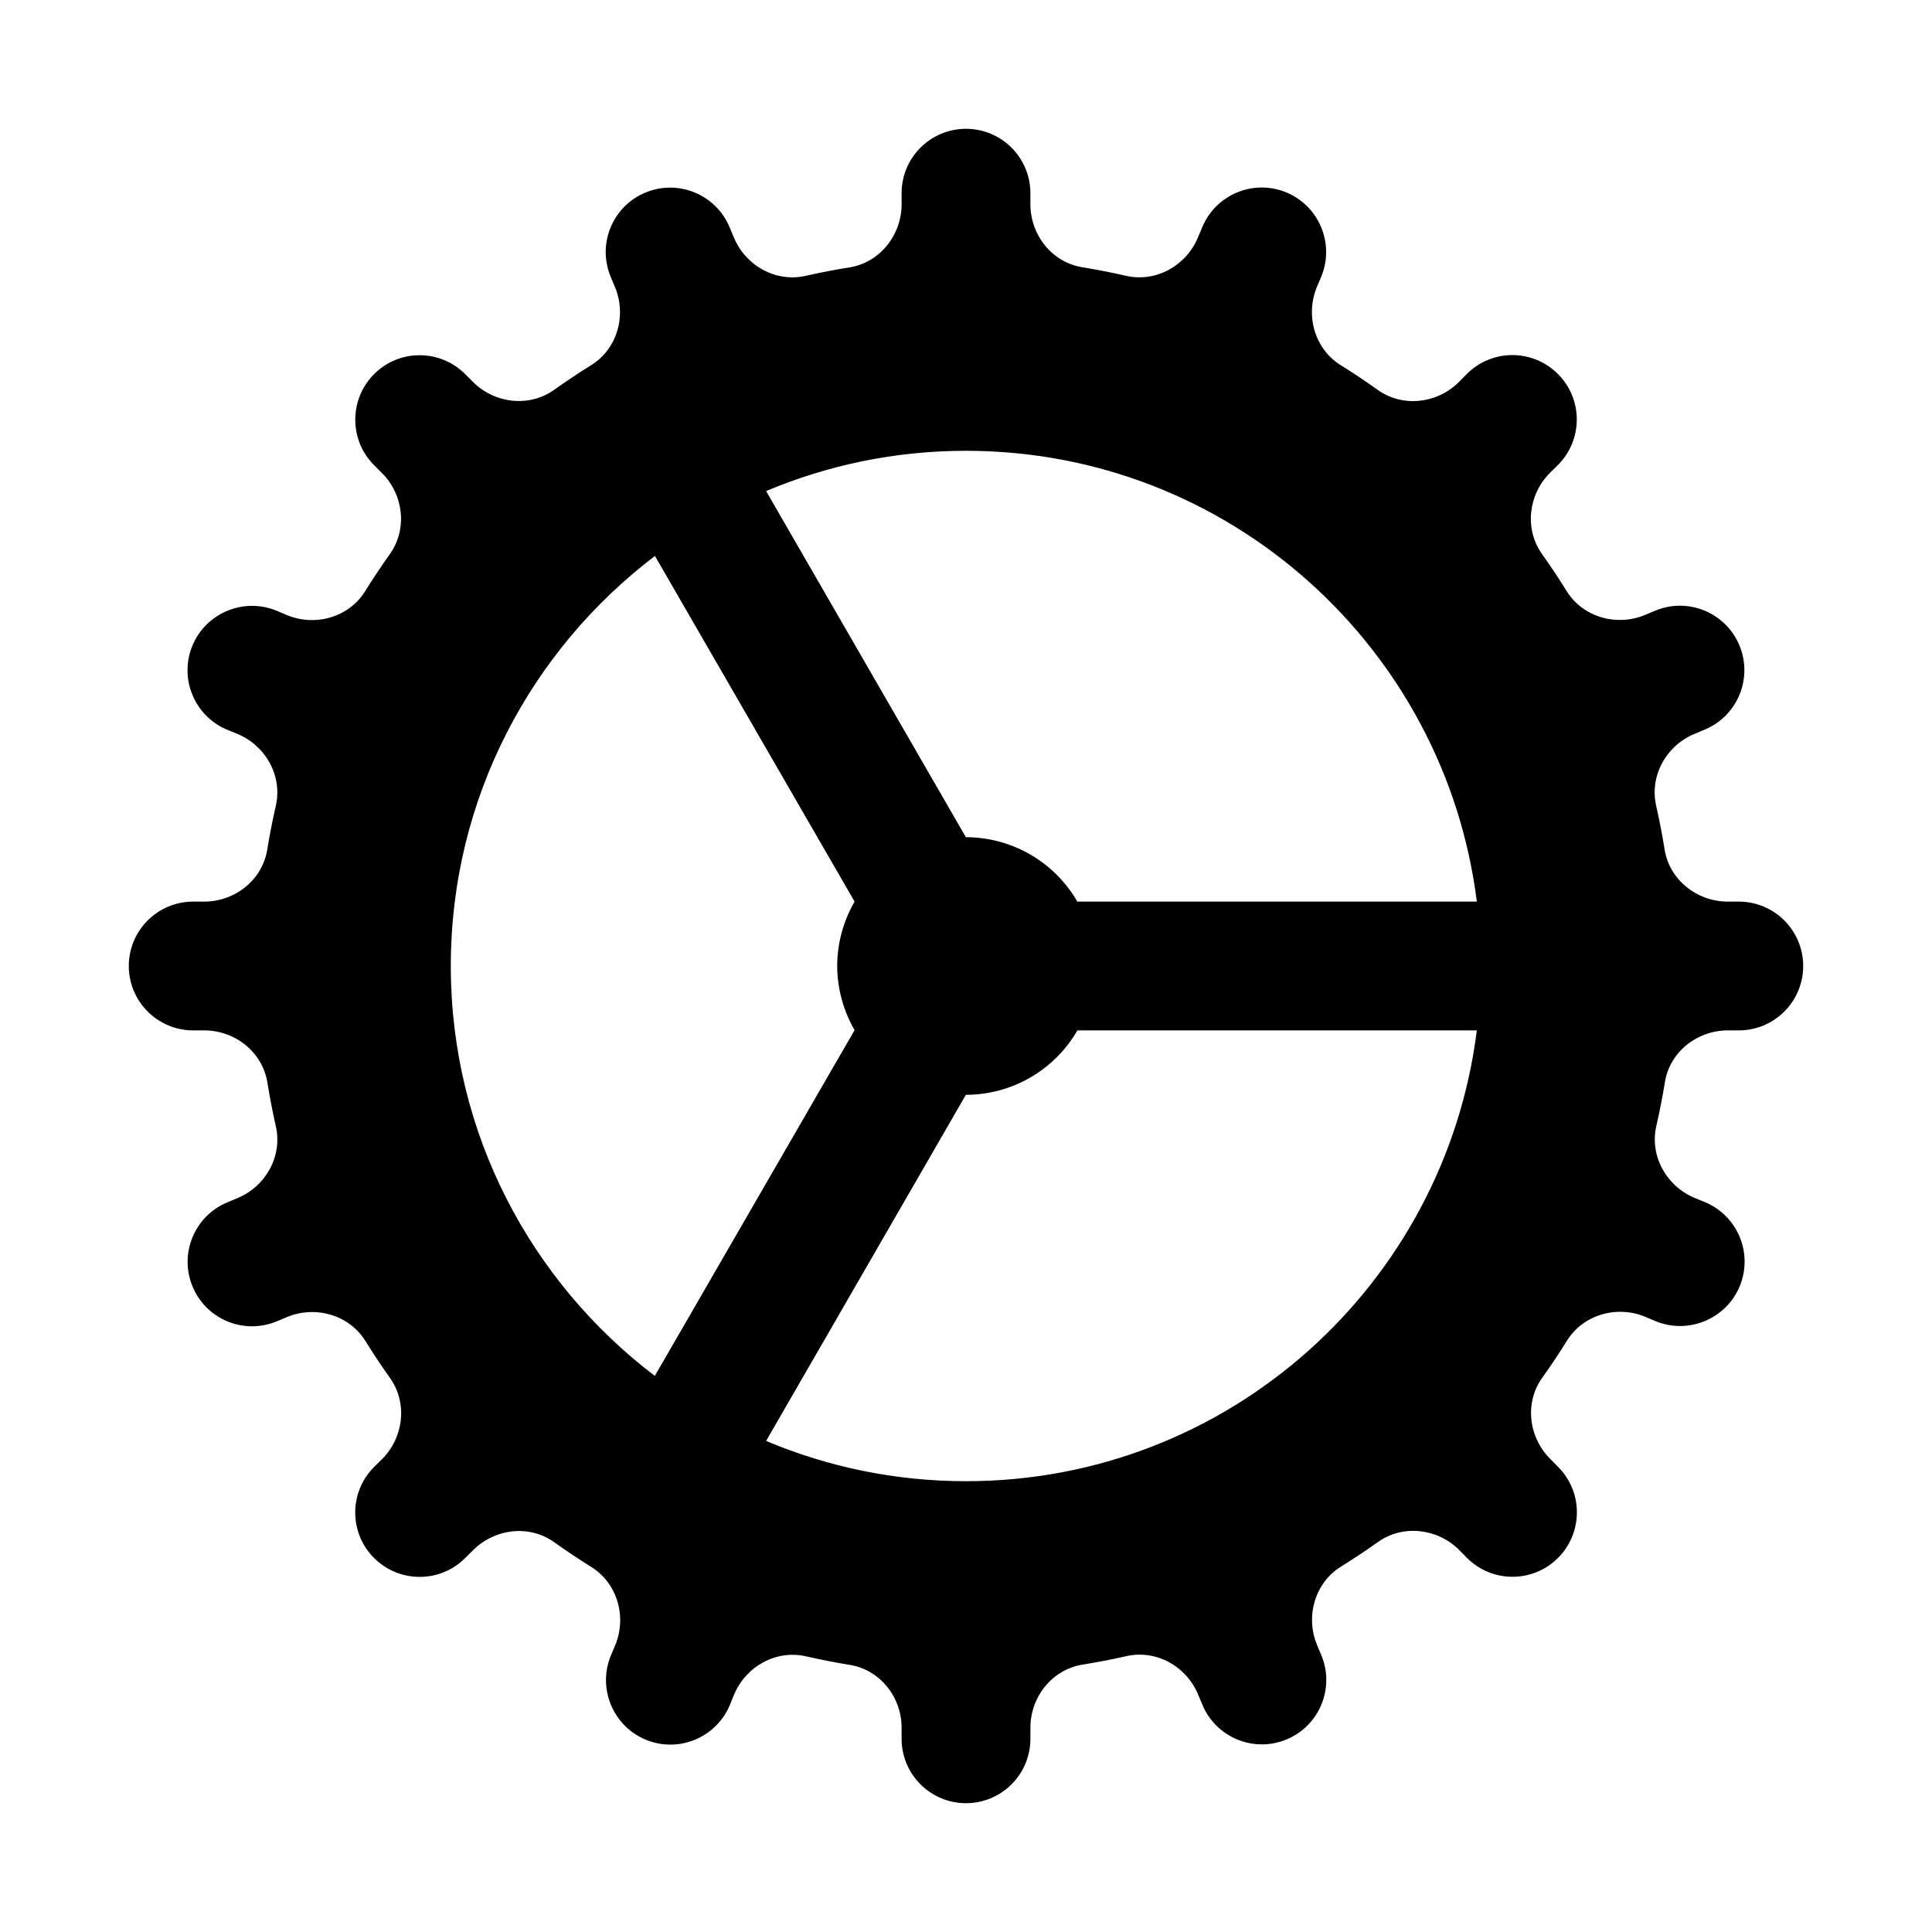
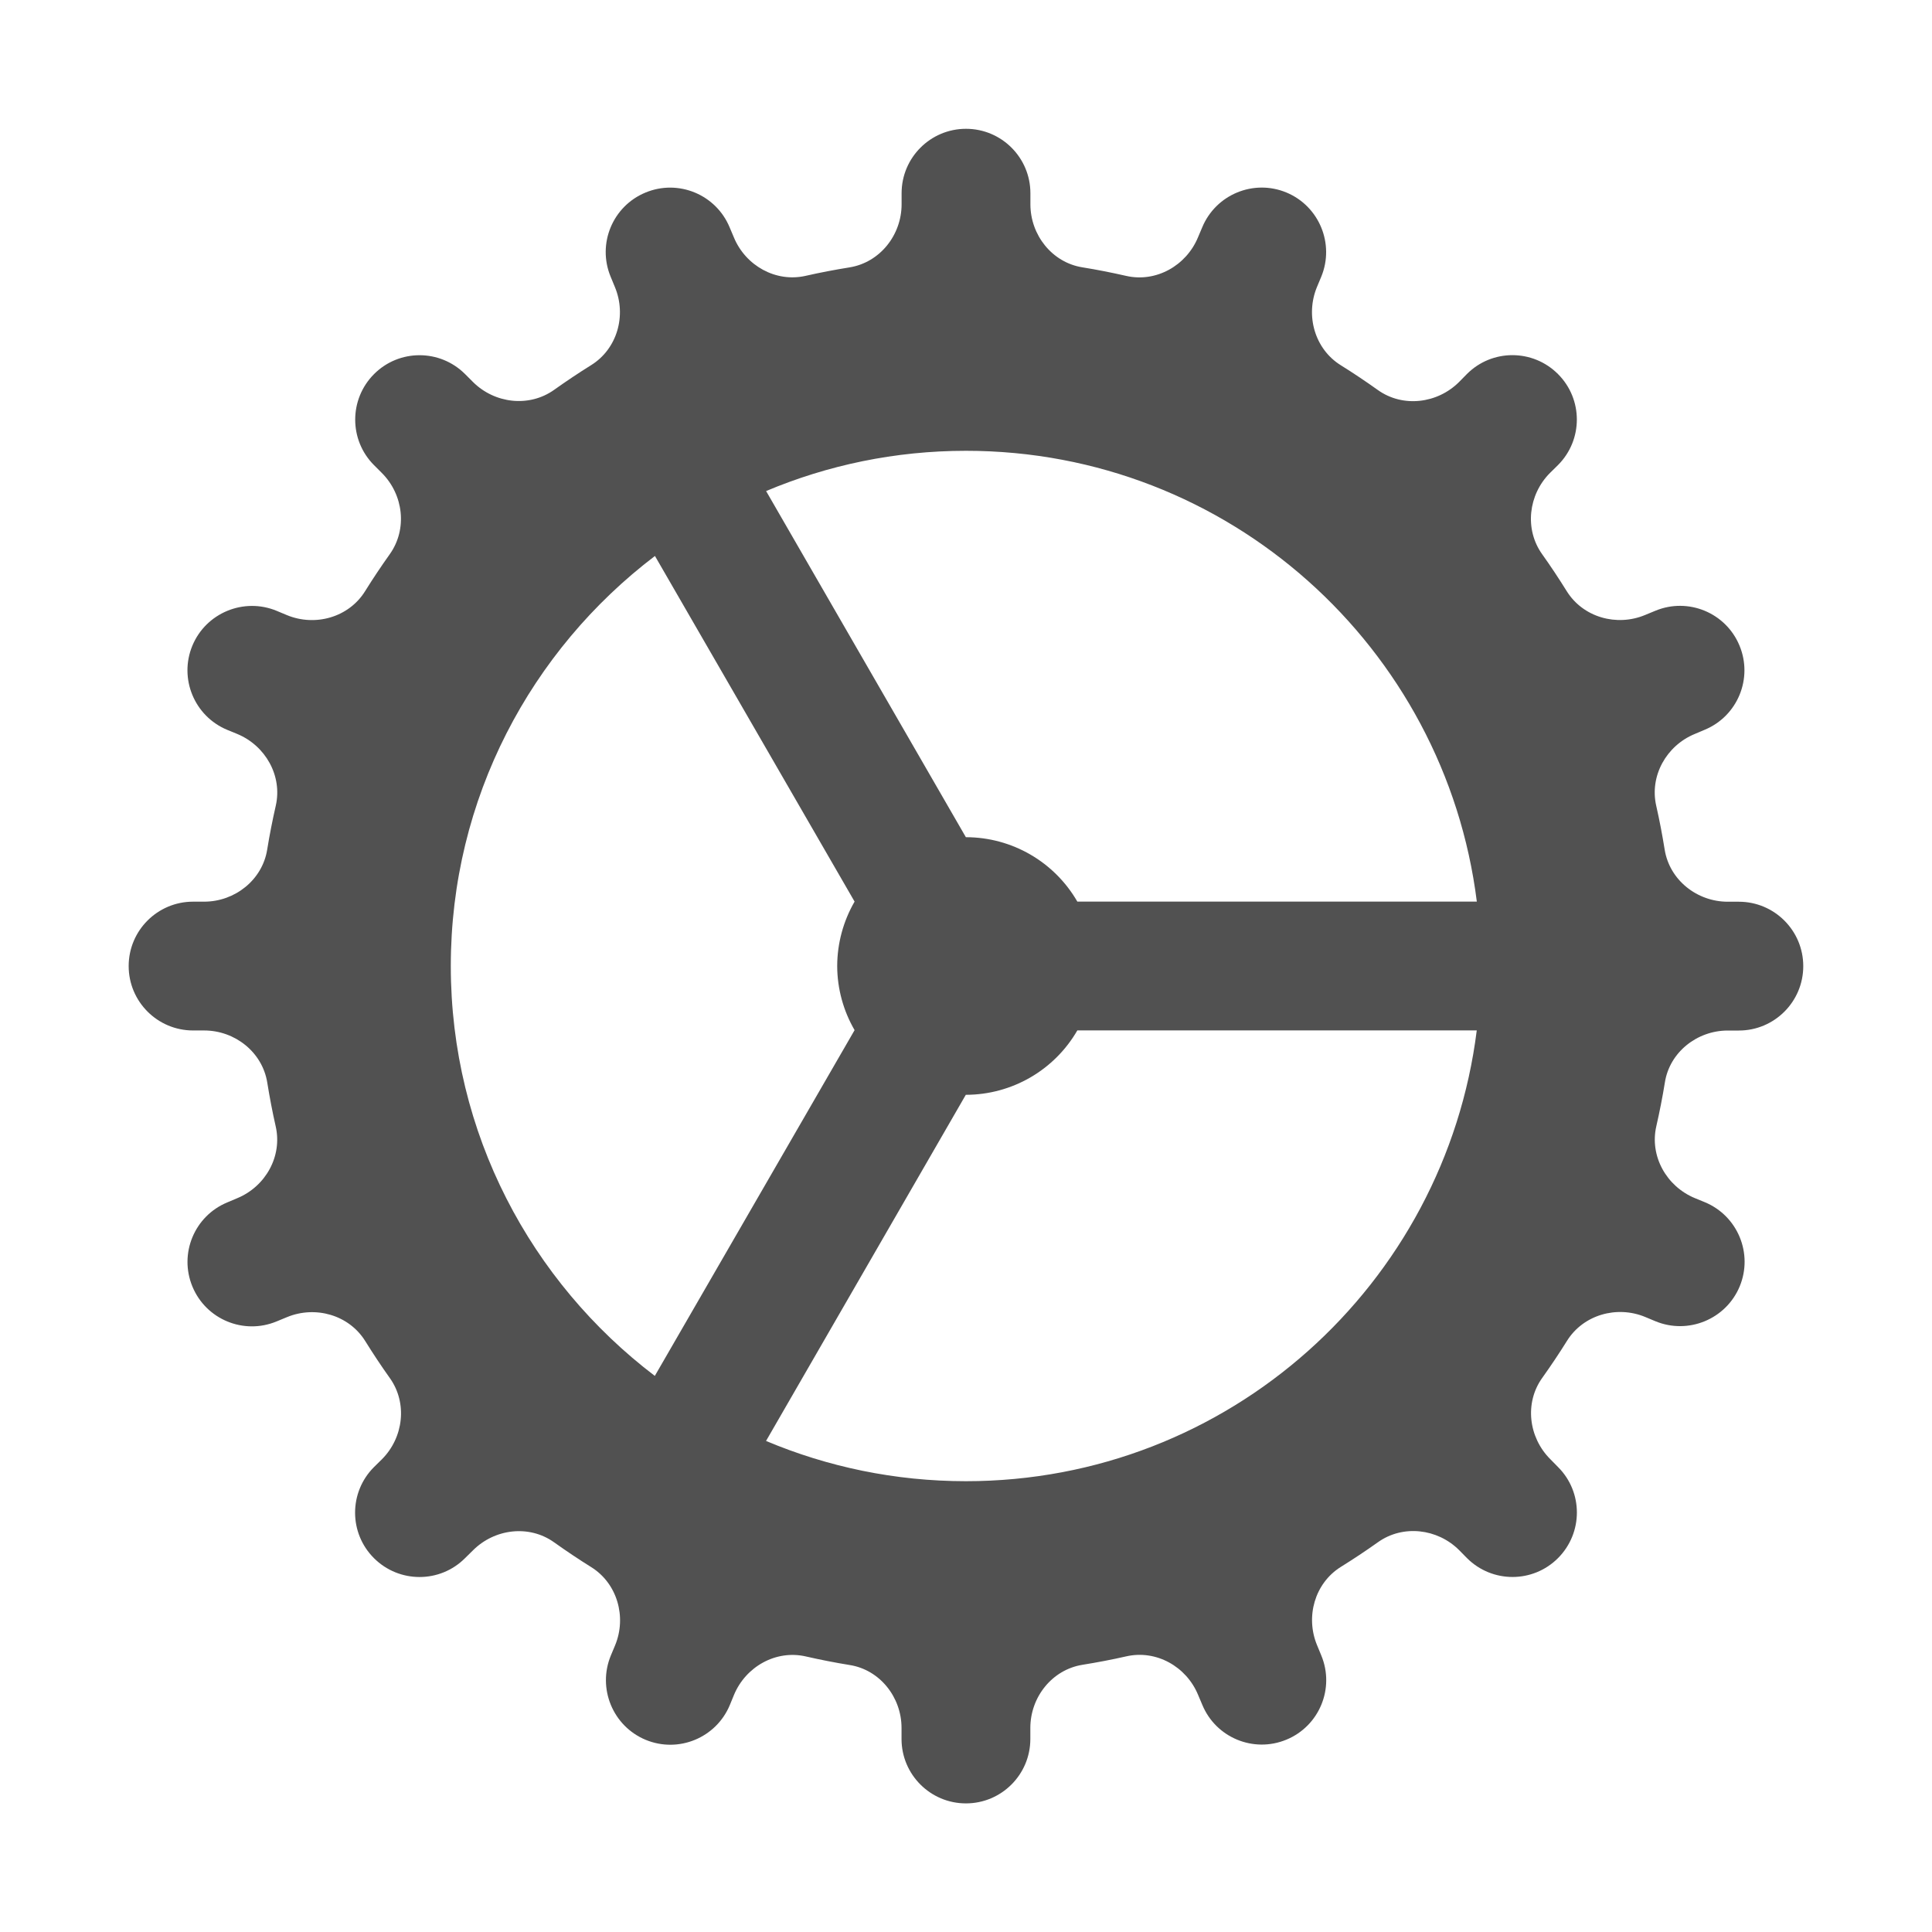
- <svg xmlns="http://www.w3.org/2000/svg" viewBox="0 0 30 30" width="30px" height="30px">
-   <path d="M 15 2 C 14.448 2 14 2.448 14 3 L 14 3.172 C 14 3.65 13.663 4.076 13.191 4.152 C 12.962 4.189 12.736 4.232 12.512 4.283 C 12.048 4.389 11.578 4.127 11.396 3.688 L 11.33 3.531 C 11.119 3.021 10.534 2.778 10.023 2.99 C 9.513 3.201 9.27 3.786 9.482 4.297 L 9.549 4.457 C 9.733 4.897 9.586 5.418 9.18 5.67 C 8.984 5.792 8.792 5.92 8.605 6.053 C 8.217 6.33 7.681 6.267 7.344 5.93 L 7.223 5.809 C 6.832 5.418 6.199 5.418 5.809 5.809 C 5.419 6.2 5.419 6.833 5.809 7.223 L 5.93 7.344 C 6.267 7.681 6.33 8.216 6.053 8.605 C 5.92 8.792 5.792 8.984 5.67 9.18 C 5.418 9.586 4.896 9.734 4.455 9.551 L 4.297 9.484 C 3.787 9.273 3.2 9.515 2.988 10.025 C 2.777 10.535 3.019 11.12 3.529 11.332 L 3.686 11.396 C 4.125 11.578 4.389 12.048 4.283 12.512 C 4.232 12.736 4.187 12.962 4.15 13.191 C 4.075 13.662 3.65 14 3.172 14 L 3 14 C 2.448 14 2 14.448 2 15 C 2 15.552 2.448 16 3 16 L 3.172 16 C 3.65 16 4.076 16.337 4.152 16.809 C 4.189 17.038 4.232 17.264 4.283 17.488 C 4.389 17.952 4.127 18.422 3.688 18.604 L 3.531 18.67 C 3.021 18.881 2.778 19.466 2.99 19.977 C 3.201 20.487 3.786 20.73 4.297 20.518 L 4.457 20.451 C 4.898 20.268 5.419 20.415 5.672 20.82 C 5.794 21.016 5.921 21.208 6.055 21.396 C 6.332 21.784 6.269 22.321 5.932 22.658 L 5.809 22.779 C 5.418 23.17 5.418 23.803 5.809 24.193 C 6.2 24.583 6.833 24.584 7.223 24.193 L 7.346 24.072 C 7.683 23.735 8.217 23.67 8.605 23.947 C 8.793 24.081 8.986 24.21 9.182 24.332 C 9.587 24.584 9.736 25.106 9.553 25.547 L 9.486 25.705 C 9.275 26.215 9.517 26.802 10.027 27.014 C 10.537 27.225 11.122 26.983 11.334 26.473 L 11.398 26.316 C 11.58 25.877 12.05 25.613 12.514 25.719 C 12.738 25.77 12.964 25.815 13.193 25.852 C 13.662 25.925 14 26.35 14 26.828 L 14 27 C 14 27.552 14.448 28 15 28 C 15.552 28 16 27.552 16 27 L 16 26.828 C 16 26.35 16.337 25.924 16.809 25.848 C 17.038 25.811 17.264 25.768 17.488 25.717 C 17.952 25.611 18.422 25.873 18.604 26.312 L 18.67 26.469 C 18.881 26.979 19.466 27.222 19.977 27.01 C 20.487 26.799 20.73 26.214 20.518 25.703 L 20.451 25.543 C 20.268 25.102 20.415 24.581 20.82 24.328 C 21.016 24.206 21.208 24.079 21.396 23.945 C 21.784 23.668 22.321 23.731 22.658 24.068 L 22.779 24.191 C 23.17 24.582 23.803 24.582 24.193 24.191 C 24.583 23.8 24.584 23.167 24.193 22.777 L 24.072 22.654 C 23.735 22.317 23.67 21.783 23.947 21.395 C 24.081 21.207 24.21 21.014 24.332 20.818 C 24.584 20.413 25.106 20.264 25.547 20.447 L 25.705 20.514 C 26.215 20.725 26.802 20.483 27.014 19.973 C 27.225 19.463 26.983 18.878 26.473 18.666 L 26.316 18.602 C 25.877 18.42 25.613 17.95 25.719 17.486 C 25.77 17.262 25.815 17.036 25.852 16.807 C 25.925 16.338 26.35 16 26.828 16 L 27 16 C 27.552 16 28 15.552 28 15 C 28 14.448 27.552 14 27 14 L 26.828 14 C 26.35 14 25.924 13.663 25.848 13.191 C 25.811 12.962 25.768 12.736 25.717 12.512 C 25.611 12.048 25.873 11.578 26.312 11.396 L 26.469 11.33 C 26.979 11.119 27.222 10.534 27.01 10.023 C 26.799 9.513 26.214 9.27 25.703 9.482 L 25.543 9.549 C 25.102 9.732 24.581 9.585 24.328 9.18 C 24.206 8.984 24.079 8.792 23.945 8.604 C 23.668 8.216 23.731 7.679 24.068 7.342 L 24.191 7.221 C 24.582 6.83 24.582 6.197 24.191 5.807 C 23.8 5.416 23.167 5.416 22.777 5.807 L 22.656 5.93 C 22.319 6.267 21.783 6.332 21.395 6.055 C 21.207 5.921 21.014 5.792 20.818 5.67 C 20.413 5.418 20.266 4.896 20.449 4.455 L 20.516 4.297 C 20.727 3.787 20.485 3.2 19.975 2.988 C 19.465 2.777 18.88 3.019 18.668 3.529 L 18.602 3.686 C 18.42 4.125 17.95 4.389 17.486 4.283 C 17.262 4.232 17.036 4.187 16.807 4.15 C 16.337 4.075 16 3.65 16 3.172 L 16 3 C 16 2.448 15.552 2 15 2 z M 15 7 C 19.079 7 22.439 10.055 22.932 14 L 16.729 14 A 2 2 0 0 0 15 13 A 2 2 0 0 0 14.998 13 L 11.896 7.625 C 12.851 7.223 13.899 7 15 7 z M 10.17 8.633 L 13.27 14 A 2 2 0 0 0 13 15 A 2 2 0 0 0 13.27 15.996 L 10.168 21.365 C 8.246 19.904 7 17.6 7 15 C 7 12.399 8.247 10.094 10.17 8.633 z M 16.73 16 L 22.932 16 C 22.439 19.945 19.079 23 15 23 C 13.899 23 12.851 22.777 11.896 22.375 L 14.998 17 A 2 2 0 0 0 15 17 A 2 2 0 0 0 16.73 16 z" />
+ <svg xmlns="http://www.w3.org/2000/svg" viewBox="0,0,256,256" width="25px" height="25px">
+   <g fill="#515151" fill-rule="nonzero" stroke="none" stroke-width="1" stroke-linecap="butt" stroke-linejoin="miter" stroke-miterlimit="10" stroke-dasharray="" stroke-dashoffset="0" font-family="none" font-weight="none" font-size="none" text-anchor="none" style="mix-blend-mode: normal">
+     <g transform="scale(8.53333,8.53333)">
+       <path d="M15,2c-0.552,0 -1,0.448 -1,1v0.172c0,0.478 -0.337,0.904 -0.809,0.98c-0.229,0.037 -0.456,0.08 -0.68,0.131c-0.464,0.106 -0.933,-0.157 -1.115,-0.596l-0.066,-0.156c-0.211,-0.51 -0.796,-0.753 -1.307,-0.541c-0.51,0.211 -0.753,0.796 -0.541,1.307l0.066,0.16c0.184,0.44 0.037,0.961 -0.369,1.213c-0.196,0.122 -0.387,0.25 -0.574,0.383c-0.388,0.277 -0.925,0.214 -1.262,-0.123l-0.121,-0.121c-0.391,-0.391 -1.024,-0.391 -1.414,0c-0.39,0.391 -0.39,1.024 0,1.414l0.121,0.121c0.337,0.337 0.4,0.873 0.123,1.262c-0.133,0.187 -0.261,0.378 -0.383,0.574c-0.252,0.406 -0.774,0.554 -1.215,0.371l-0.158,-0.066c-0.51,-0.211 -1.097,0.031 -1.309,0.541c-0.211,0.51 0.031,1.095 0.541,1.307l0.156,0.064c0.439,0.182 0.704,0.651 0.598,1.115c-0.051,0.224 -0.096,0.451 -0.133,0.68c-0.075,0.471 -0.501,0.809 -0.979,0.809h-0.172c-0.552,0 -1,0.448 -1,1c0,0.552 0.448,1 1,1h0.172c0.478,0 0.904,0.337 0.98,0.809c0.037,0.229 0.08,0.456 0.131,0.68c0.106,0.464 -0.157,0.933 -0.596,1.115l-0.156,0.066c-0.51,0.211 -0.753,0.796 -0.541,1.307c0.211,0.51 0.796,0.753 1.307,0.541l0.16,-0.066c0.441,-0.183 0.962,-0.036 1.215,0.369c0.122,0.196 0.249,0.388 0.383,0.576c0.277,0.388 0.214,0.925 -0.123,1.262l-0.123,0.121c-0.391,0.391 -0.391,1.024 0,1.414c0.391,0.39 1.024,0.391 1.414,0l0.123,-0.121c0.337,-0.337 0.872,-0.402 1.26,-0.125c0.188,0.134 0.38,0.263 0.576,0.385c0.405,0.252 0.554,0.774 0.371,1.215l-0.066,0.158c-0.211,0.51 0.031,1.097 0.541,1.309c0.51,0.211 1.095,-0.031 1.307,-0.541l0.064,-0.156c0.182,-0.439 0.651,-0.704 1.115,-0.598c0.224,0.051 0.451,0.096 0.68,0.133c0.469,0.073 0.807,0.499 0.807,0.977v0.172c0,0.552 0.448,1 1,1c0.552,0 1,-0.448 1,-1v-0.172c0,-0.478 0.337,-0.904 0.809,-0.98c0.229,-0.037 0.456,-0.08 0.68,-0.131c0.464,-0.106 0.933,0.157 1.115,0.596l0.066,0.156c0.211,0.51 0.796,0.753 1.307,0.541c0.51,-0.211 0.753,-0.796 0.541,-1.307l-0.066,-0.16c-0.183,-0.441 -0.036,-0.962 0.369,-1.215c0.196,-0.122 0.388,-0.249 0.576,-0.383c0.388,-0.277 0.925,-0.214 1.262,0.123l0.121,0.123c0.391,0.391 1.024,0.391 1.414,0c0.39,-0.391 0.391,-1.024 0,-1.414l-0.121,-0.123c-0.337,-0.337 -0.402,-0.872 -0.125,-1.26c0.134,-0.188 0.263,-0.38 0.385,-0.576c0.252,-0.405 0.774,-0.554 1.215,-0.371l0.158,0.066c0.51,0.211 1.097,-0.031 1.309,-0.541c0.211,-0.51 -0.031,-1.095 -0.541,-1.307l-0.156,-0.064c-0.439,-0.182 -0.704,-0.651 -0.598,-1.115c0.051,-0.224 0.096,-0.451 0.133,-0.68c0.073,-0.469 0.499,-0.807 0.977,-0.807h0.172c0.552,0 1,-0.448 1,-1c0,-0.552 -0.448,-1 -1,-1h-0.172c-0.478,0 -0.904,-0.337 -0.98,-0.809c-0.037,-0.229 -0.08,-0.456 -0.131,-0.68c-0.106,-0.464 0.157,-0.933 0.596,-1.115l0.156,-0.066c0.51,-0.211 0.753,-0.796 0.541,-1.307c-0.211,-0.51 -0.796,-0.753 -1.307,-0.541l-0.16,0.066c-0.441,0.183 -0.962,0.036 -1.215,-0.369c-0.122,-0.196 -0.249,-0.388 -0.383,-0.576c-0.277,-0.388 -0.214,-0.925 0.123,-1.262l0.123,-0.121c0.391,-0.391 0.391,-1.024 0,-1.414c-0.391,-0.391 -1.024,-0.391 -1.414,0l-0.121,0.123c-0.337,0.337 -0.874,0.402 -1.262,0.125c-0.188,-0.134 -0.38,-0.263 -0.576,-0.385c-0.405,-0.252 -0.552,-0.774 -0.369,-1.215l0.066,-0.158c0.211,-0.51 -0.031,-1.097 -0.541,-1.309c-0.51,-0.211 -1.095,0.031 -1.307,0.541l-0.066,0.156c-0.182,0.439 -0.651,0.704 -1.115,0.598c-0.224,-0.051 -0.451,-0.096 -0.68,-0.133c-0.47,-0.075 -0.807,-0.501 -0.807,-0.979v-0.172c0,-0.552 -0.448,-1 -1,-1zM15,7c4.079,0 7.439,3.055 7.932,7h-6.203c-0.357,-0.618 -1.015,-0.999 -1.729,-1c-0.001,0 -0.001,0 -0.002,0l-3.102,-5.375c0.955,-0.402 2.003,-0.625 3.104,-0.625zM10.17,8.633l3.1,5.367c-0.176,0.304 -0.269,0.649 -0.27,1c0.001,0.35 0.094,0.693 0.27,0.996l-3.102,5.369c-1.922,-1.461 -3.168,-3.765 -3.168,-6.365c0,-2.601 1.247,-4.906 3.17,-6.367zM16.73,16h6.201c-0.493,3.945 -3.853,7 -7.932,7c-1.101,0 -2.149,-0.223 -3.104,-0.625l3.102,-5.375c0.001,0 0.001,0 0.002,0c0.714,-0.001 1.373,-0.382 1.73,-1z" />
+     </g>
+   </g>
</svg>
